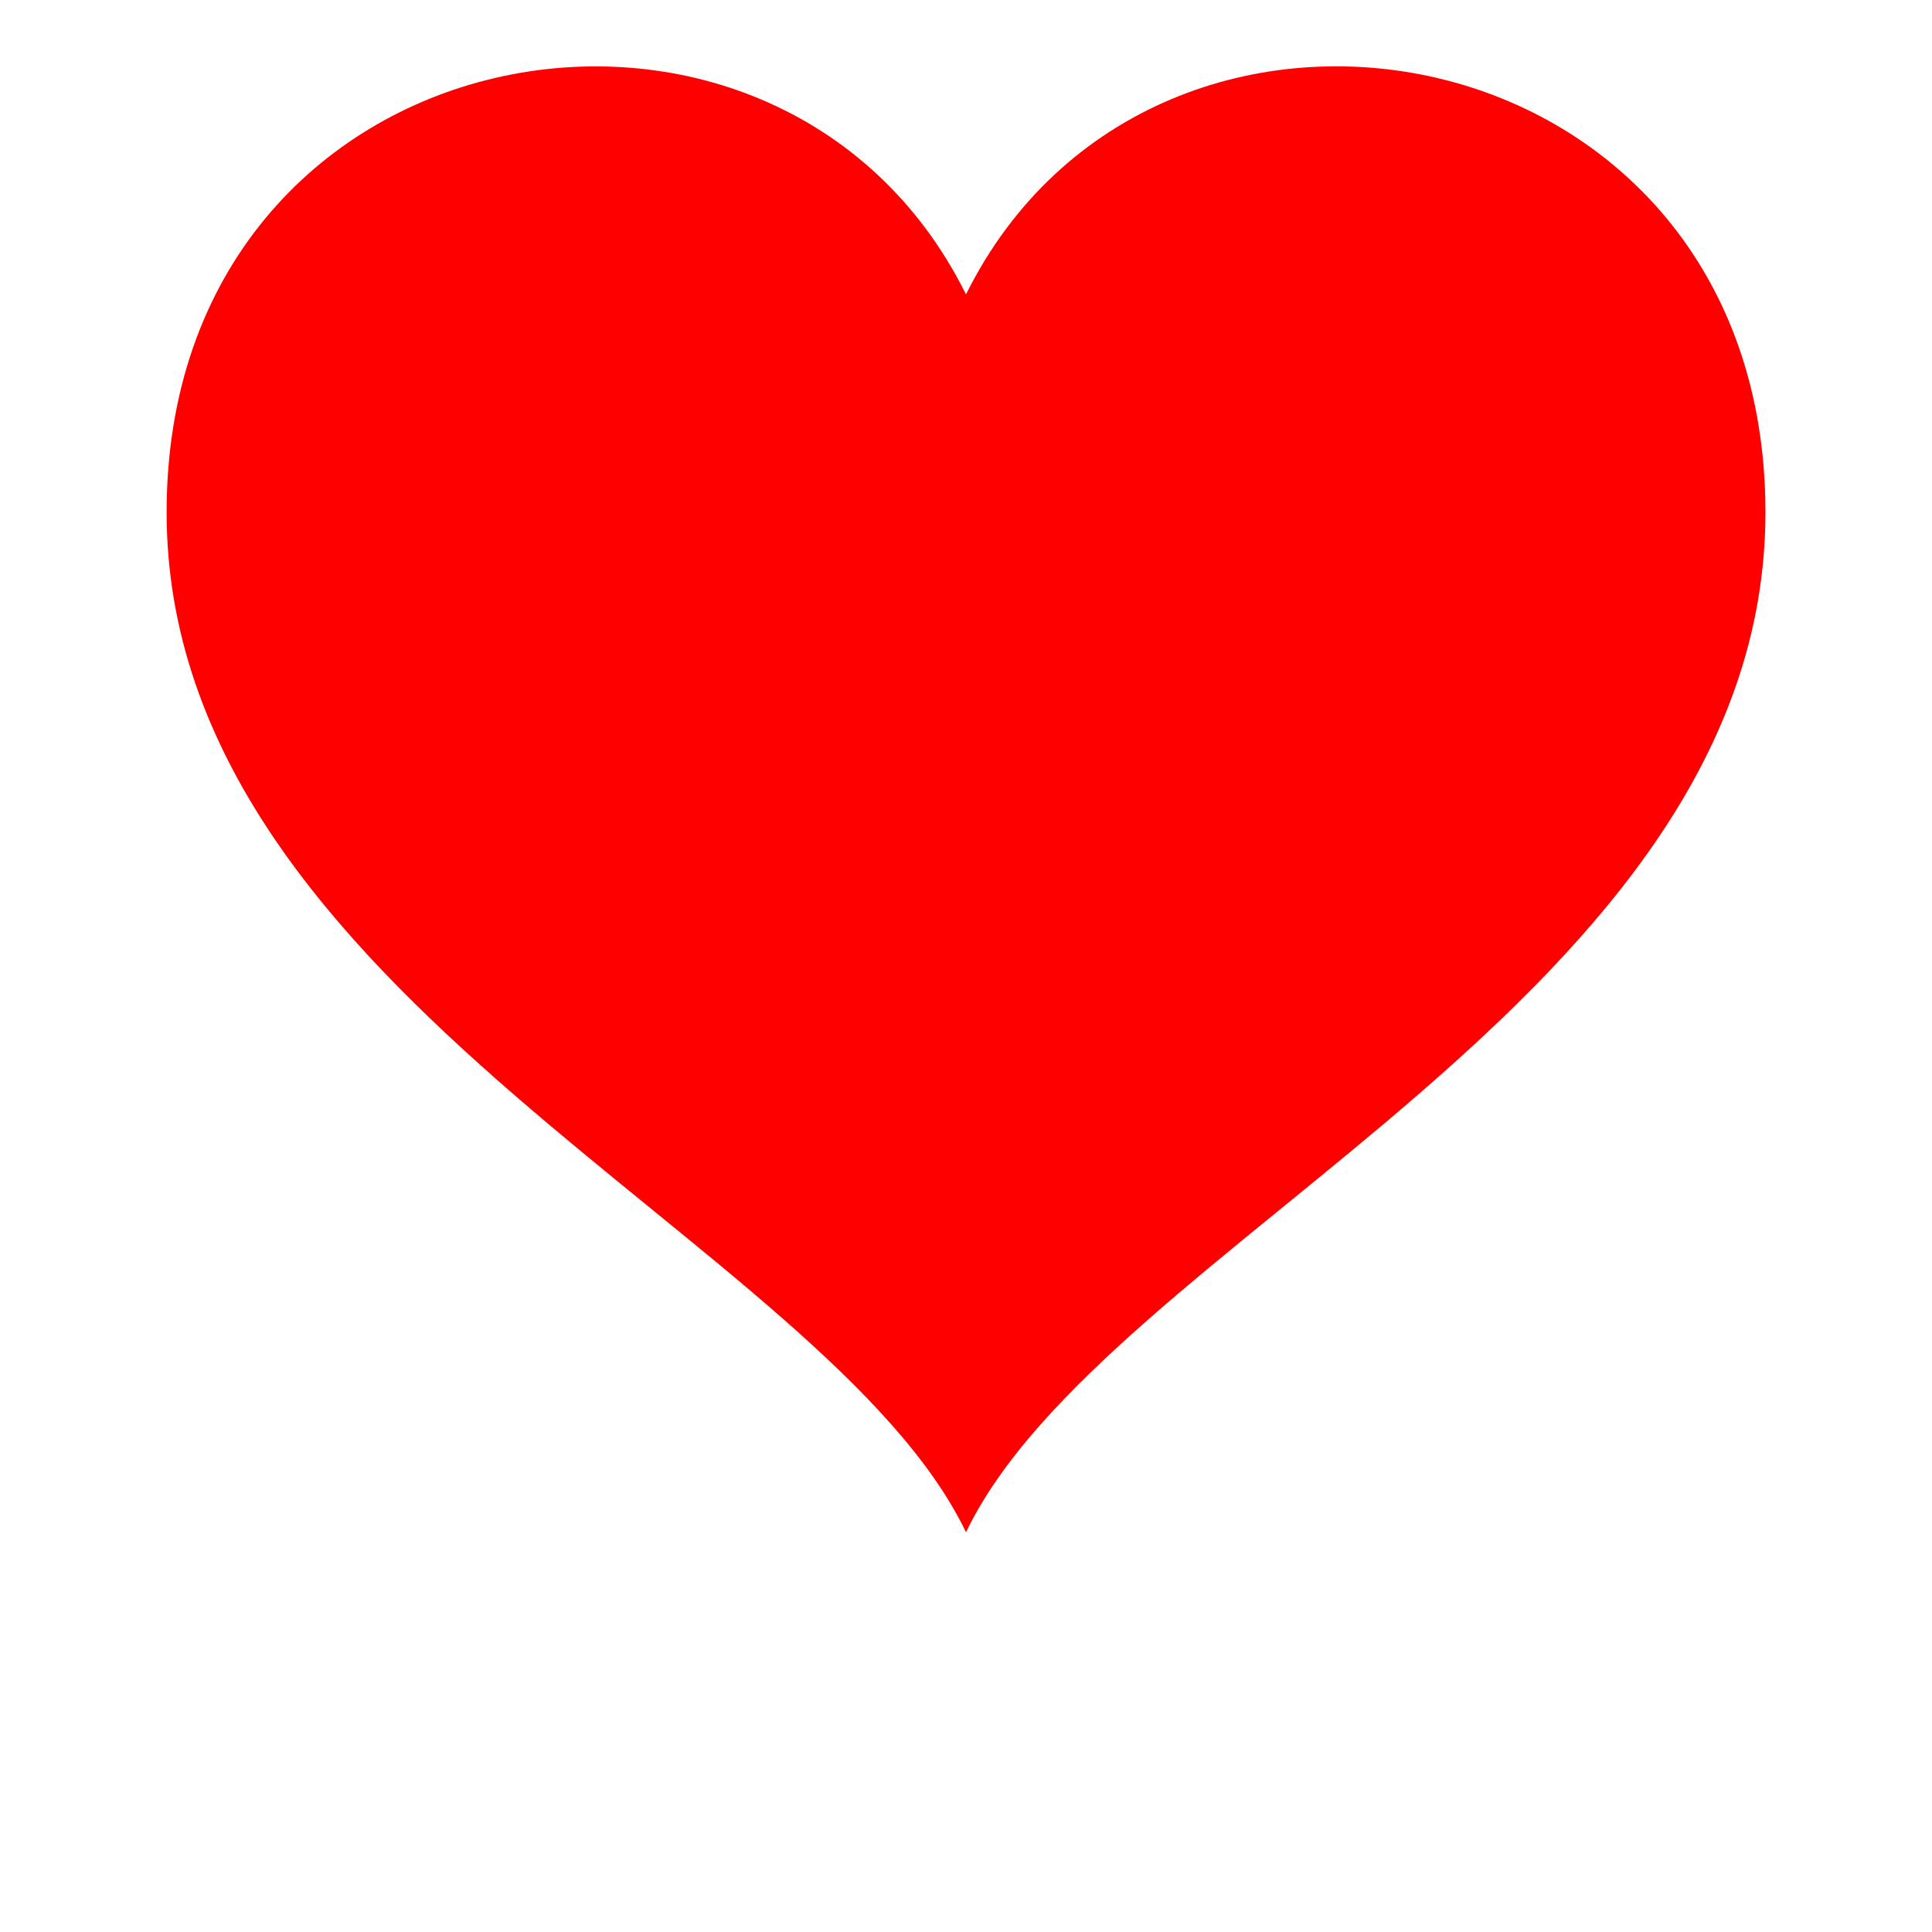
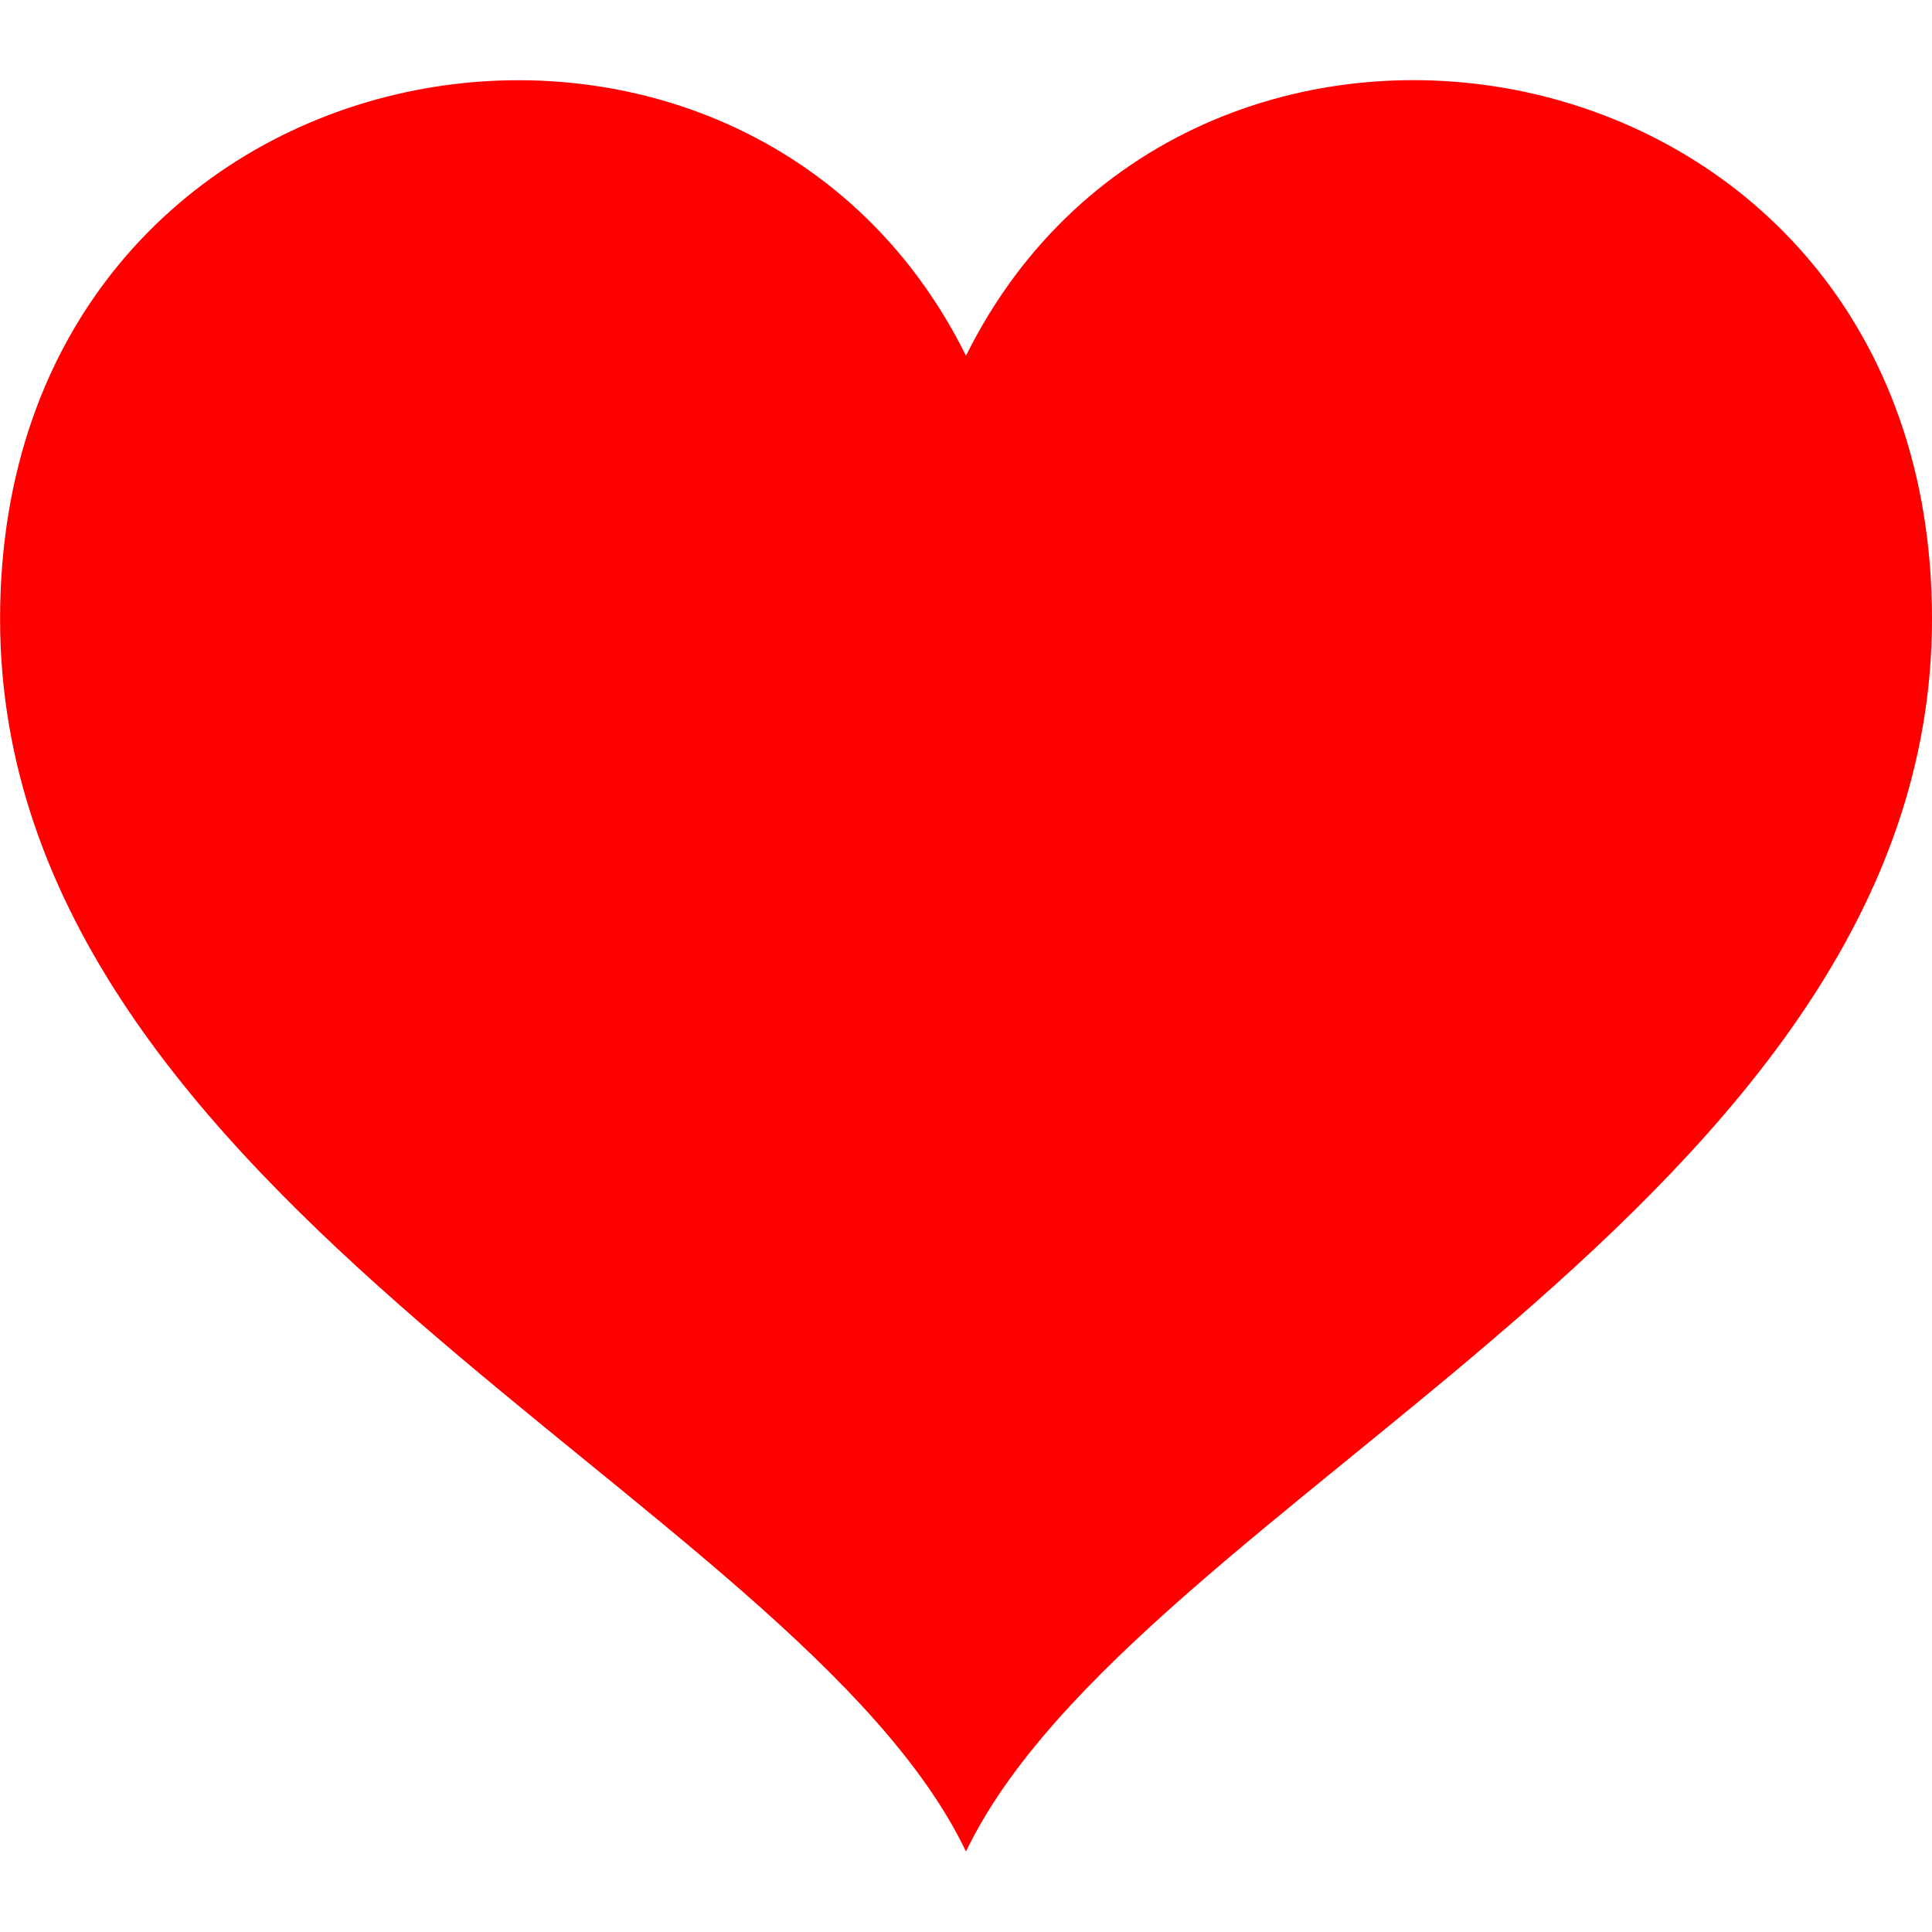
- <svg xmlns="http://www.w3.org/2000/svg" width="24" height="24" viewBox="0 0 24 29" fill="red">
+ <svg xmlns="http://www.w3.org/2000/svg" width="24" height="24" viewBox="0 0 24 24" fill="red">
  <path d="M12 4.419c-2.826-5.695-11.999-4.064-11.999 3.27 0 7.27 9.903 10.938 11.999 15.311 2.096-4.373 12-8.041 12-15.311 0-7.327-9.17-8.972-12-3.27z" />
</svg>
